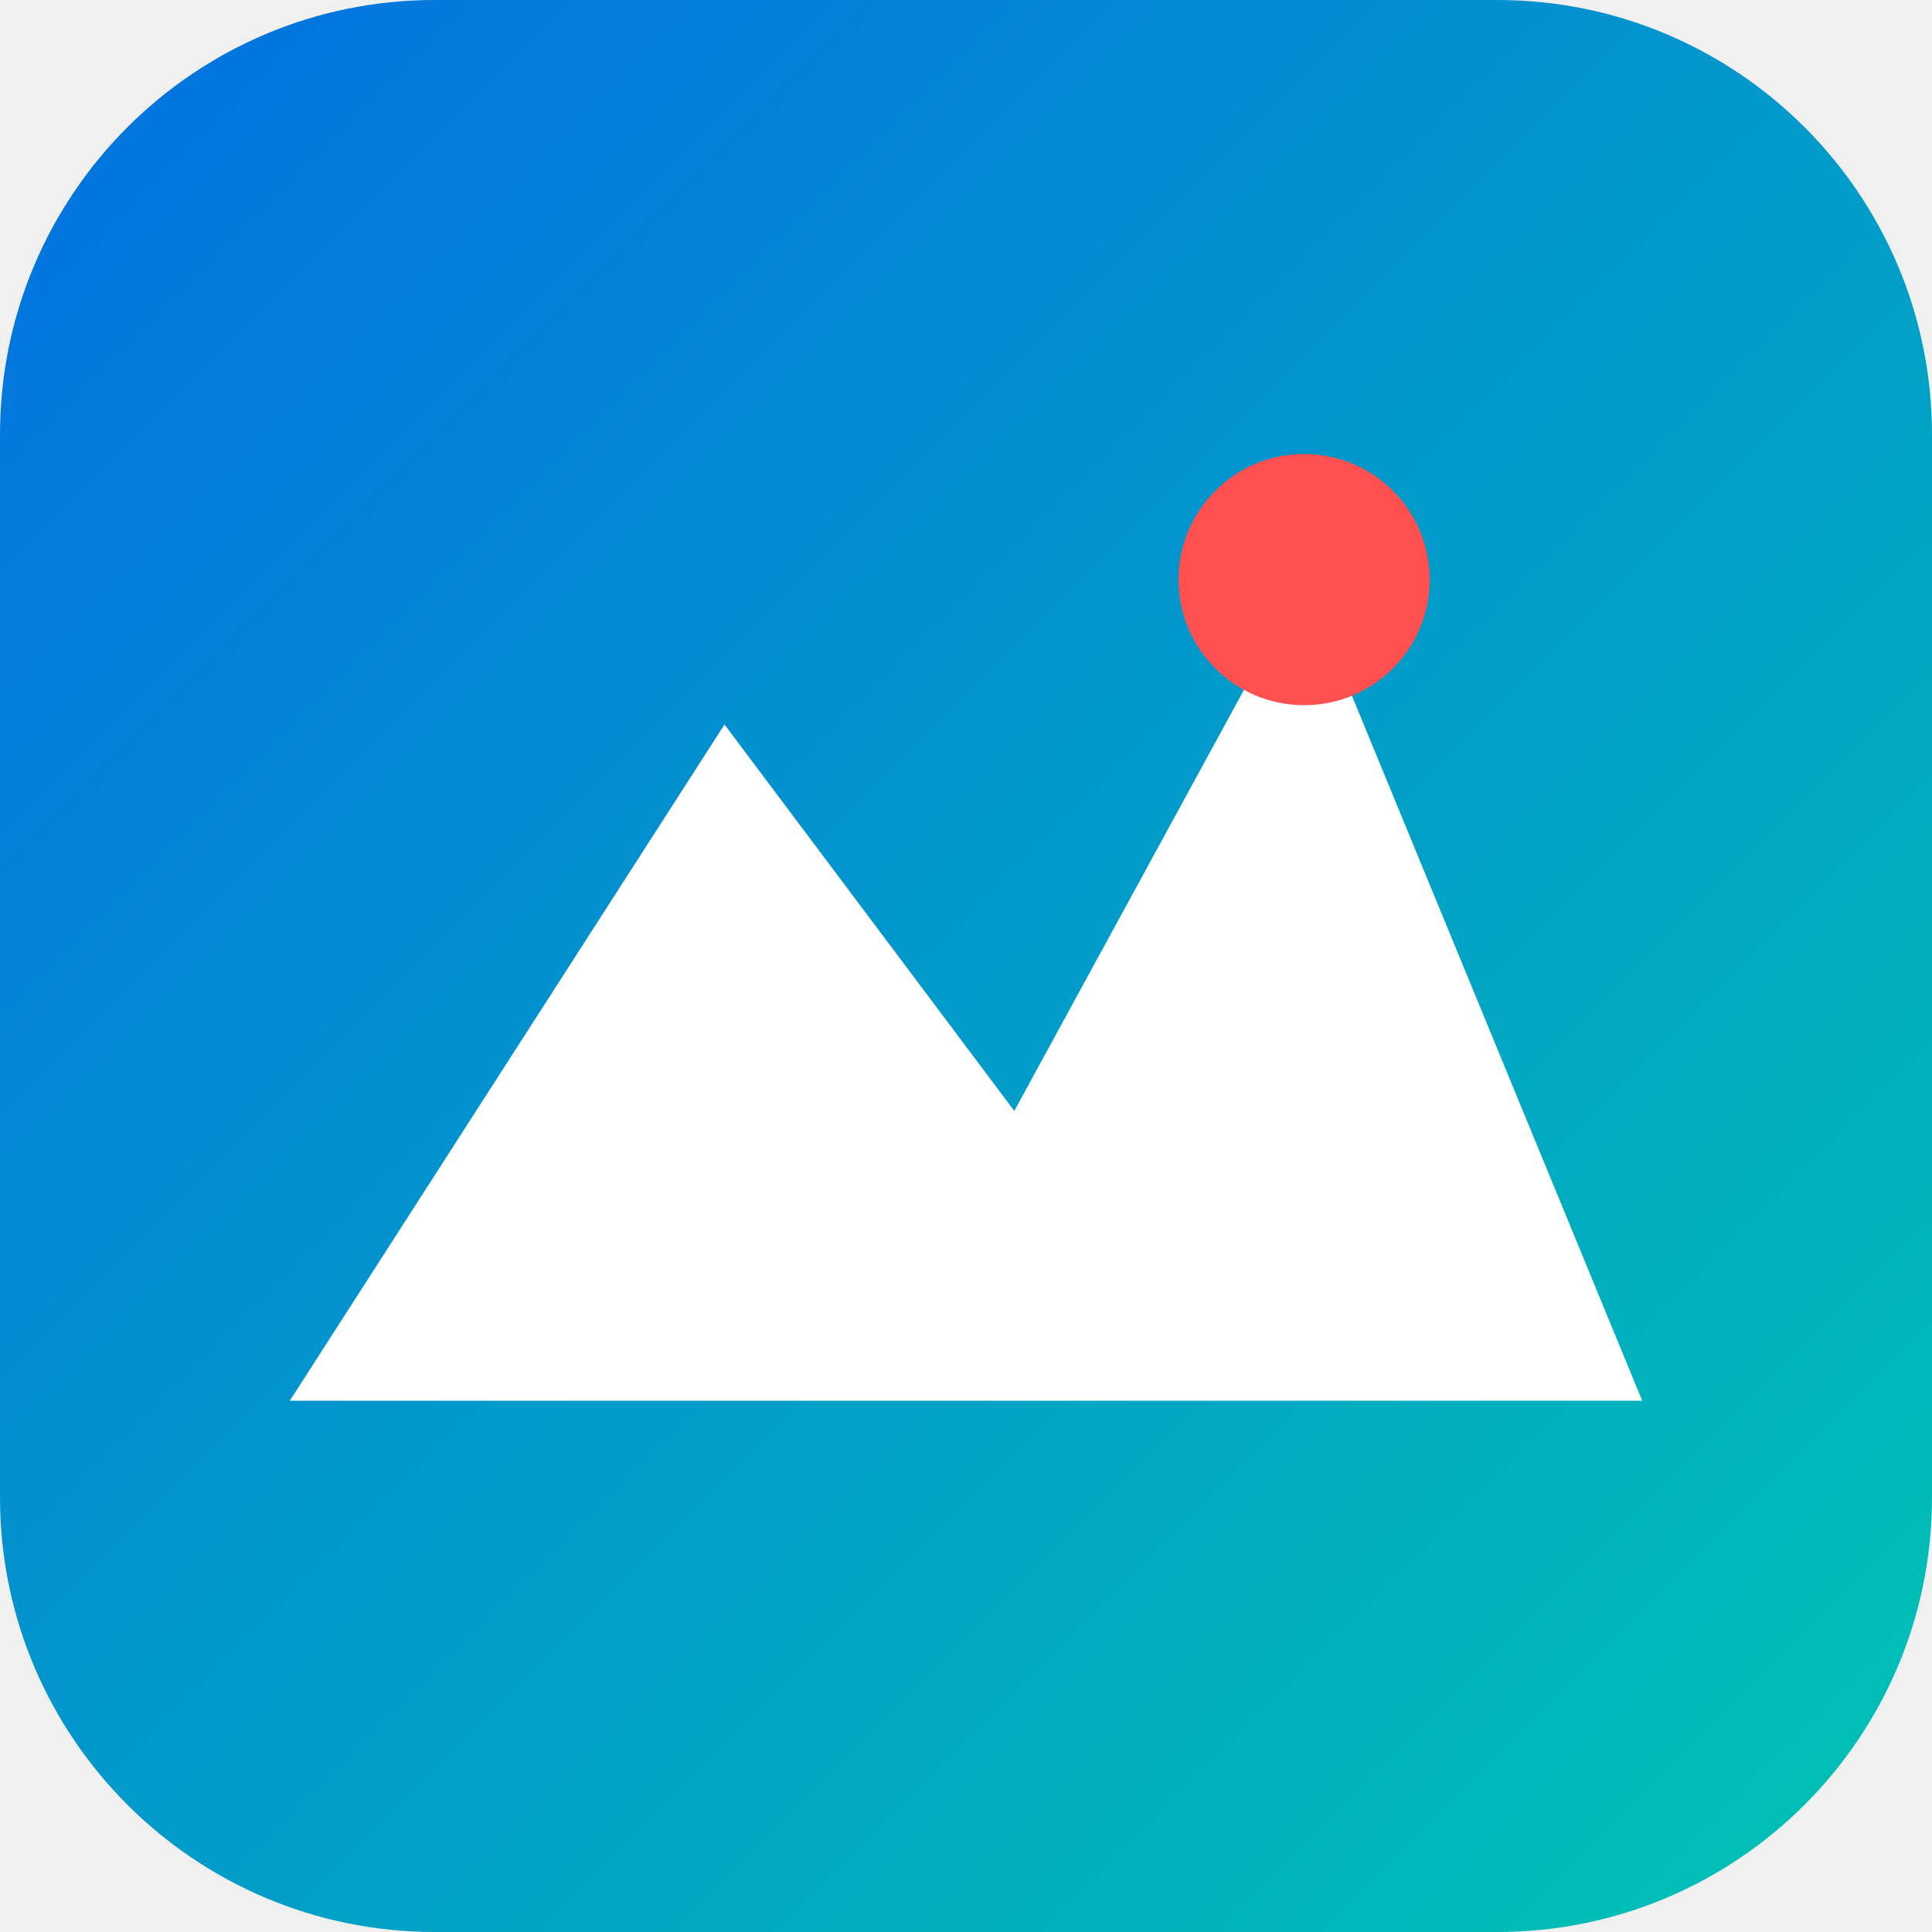
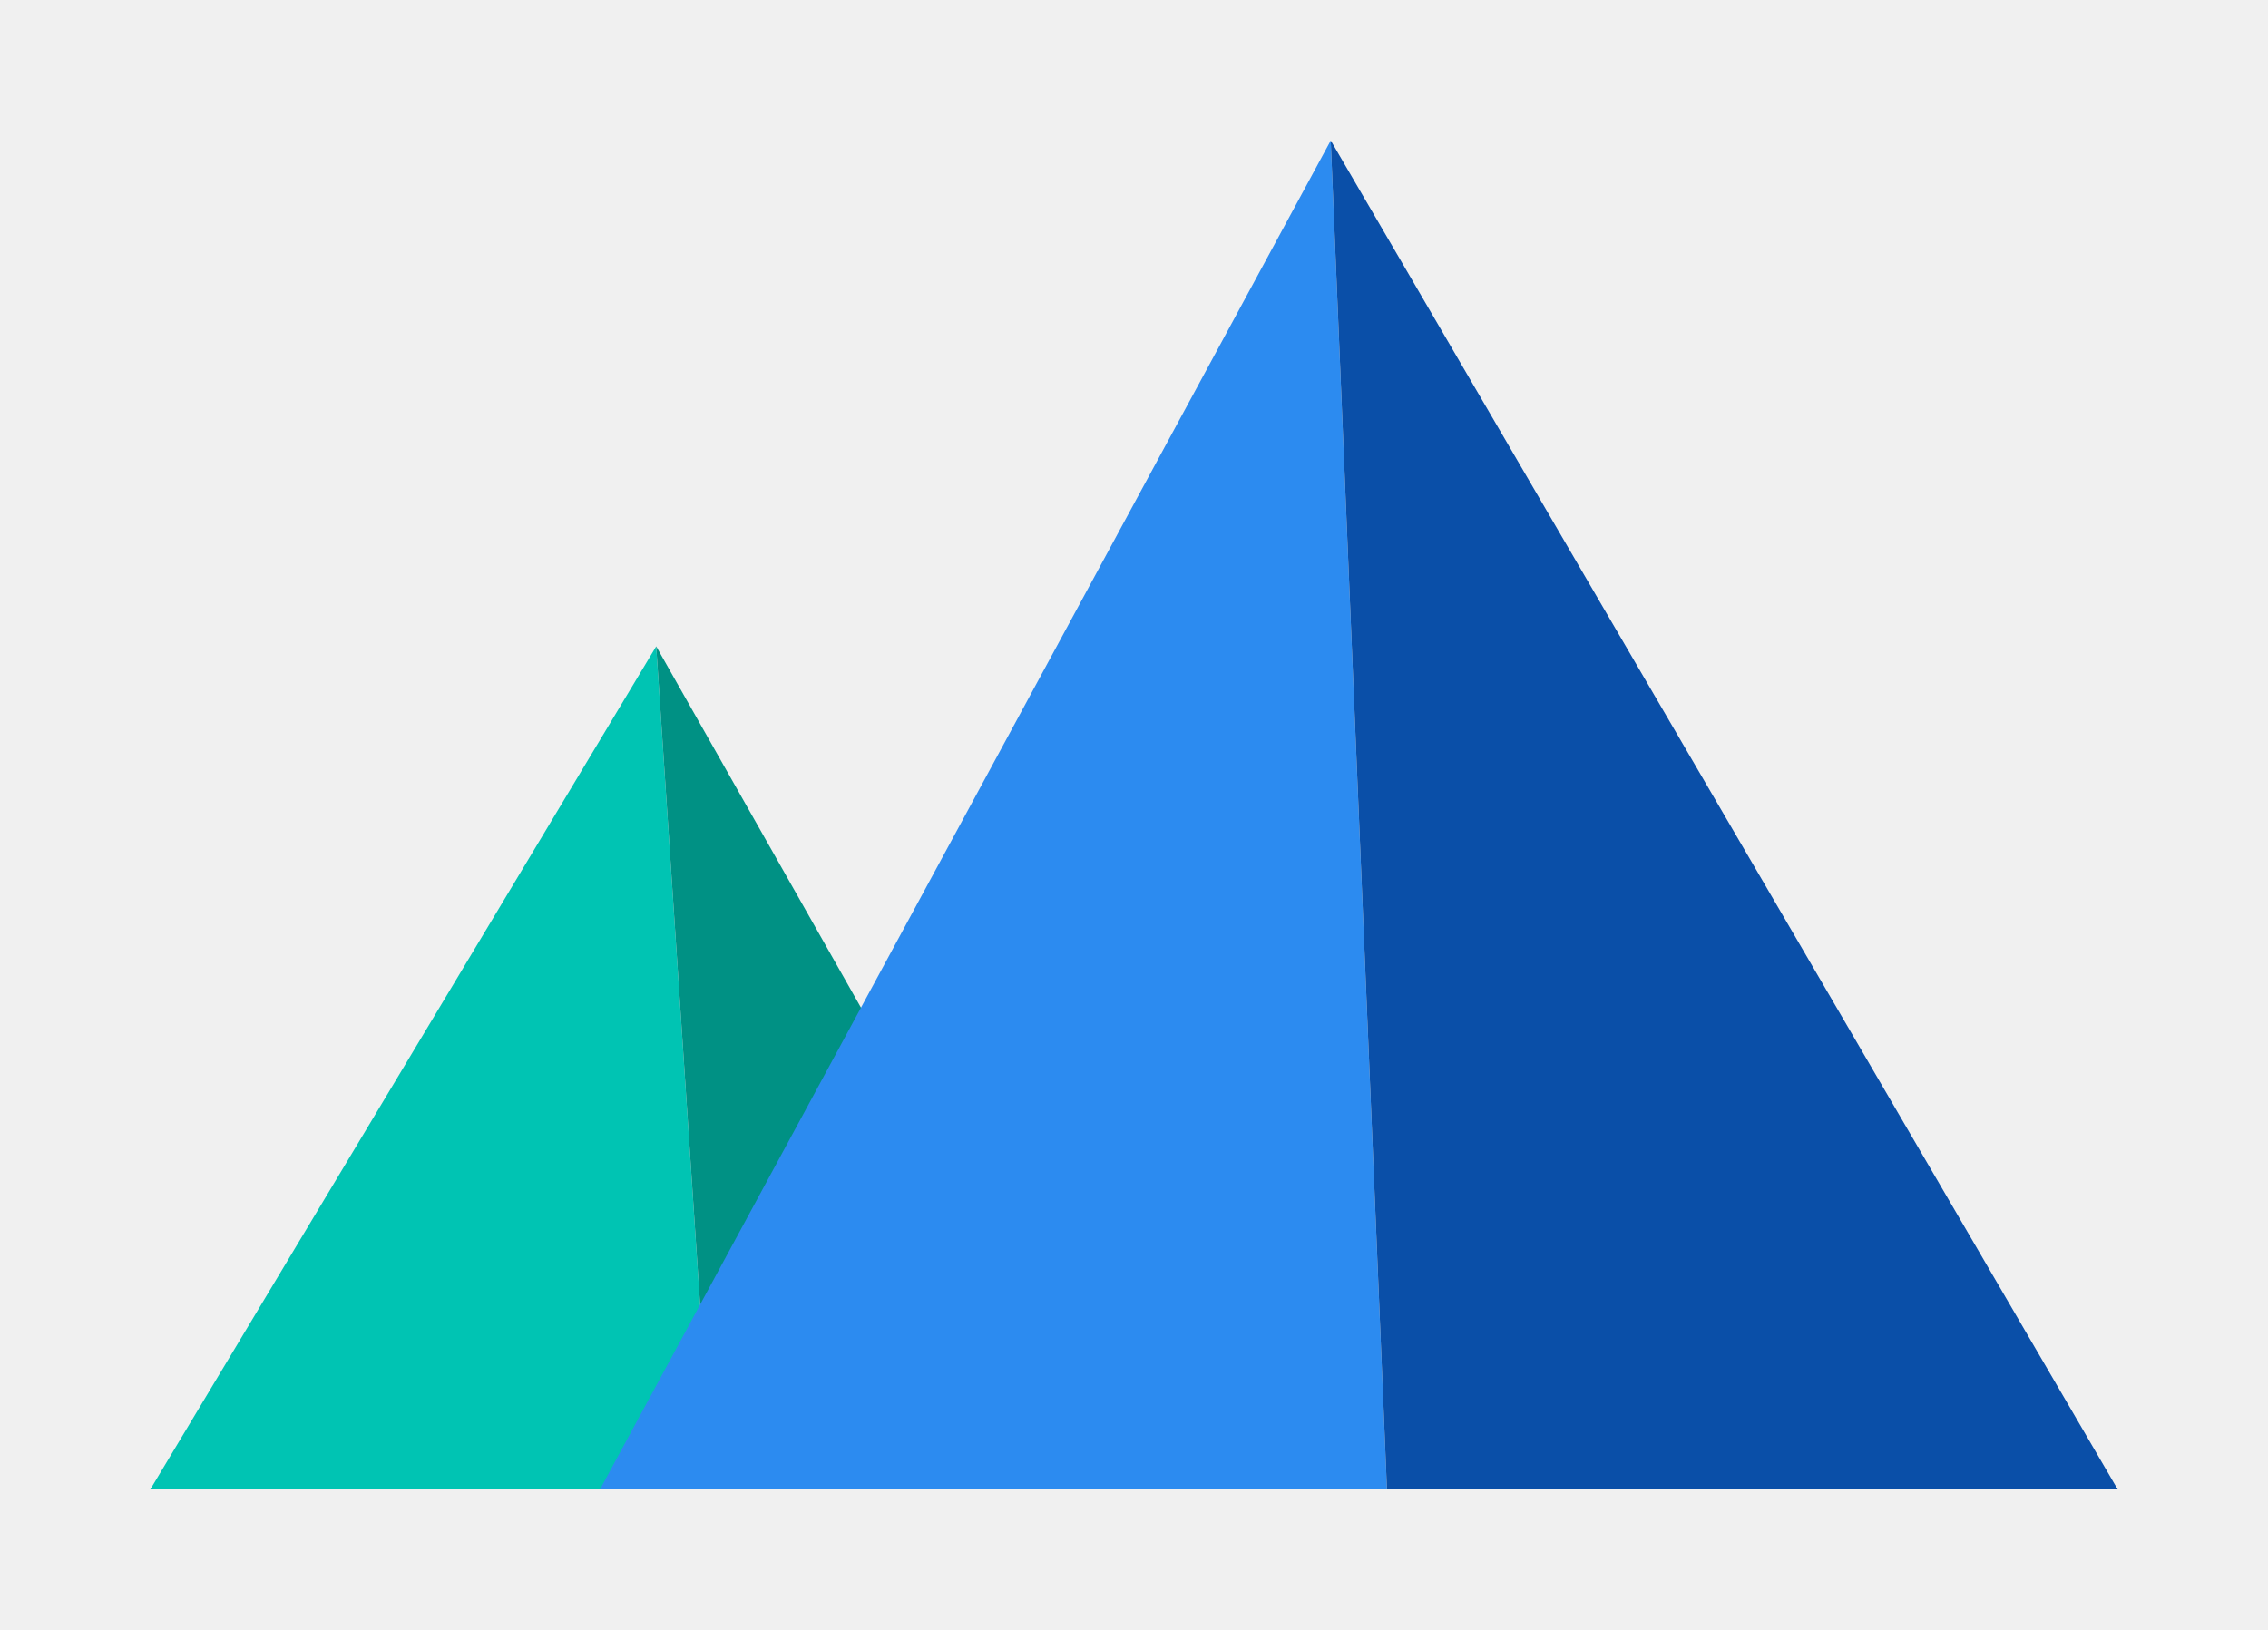
- <svg xmlns="http://www.w3.org/2000/svg" width="32" height="32" viewBox="0 0 40 40">
-   <defs>
-     <linearGradient id="g" x1="0" y1="0" x2="40" y2="40" gradientUnits="userSpaceOnUse">
-       <stop stop-color="#036FE2" />
-       <stop offset="1" stop-color="#00C4B3" />
-     </linearGradient>
-   </defs>
-   <rect width="40" height="40" rx="9" fill="url(#g)" />
-   <path d="M6 29 L15 15 L21 23 L27 12 L34 29 Z" fill="#ffffff" />
-   <circle cx="27" cy="12" r="2.6" fill="#FF4F4F" />
+ <svg xmlns="http://www.w3.org/2000/svg" width="32" height="23" viewBox="0 5.5 40 29" fill="none" role="img" aria-label="Massif Maps">
+   <path d="M11.5 17 L2.5 32 L12.5 32 Z" fill="#00C4B3" />
+   <path d="M11.5 17 L12.5 32 L20 32 Z" fill="#009184" />
+   <path d="M23.5 8 L10.5 32 L24.5 32 Z" fill="#2C8BF0" />
+   <path d="M23.5 8 L24.5 32 L37.5 32 Z" fill="#0A4FA8" />
</svg>
